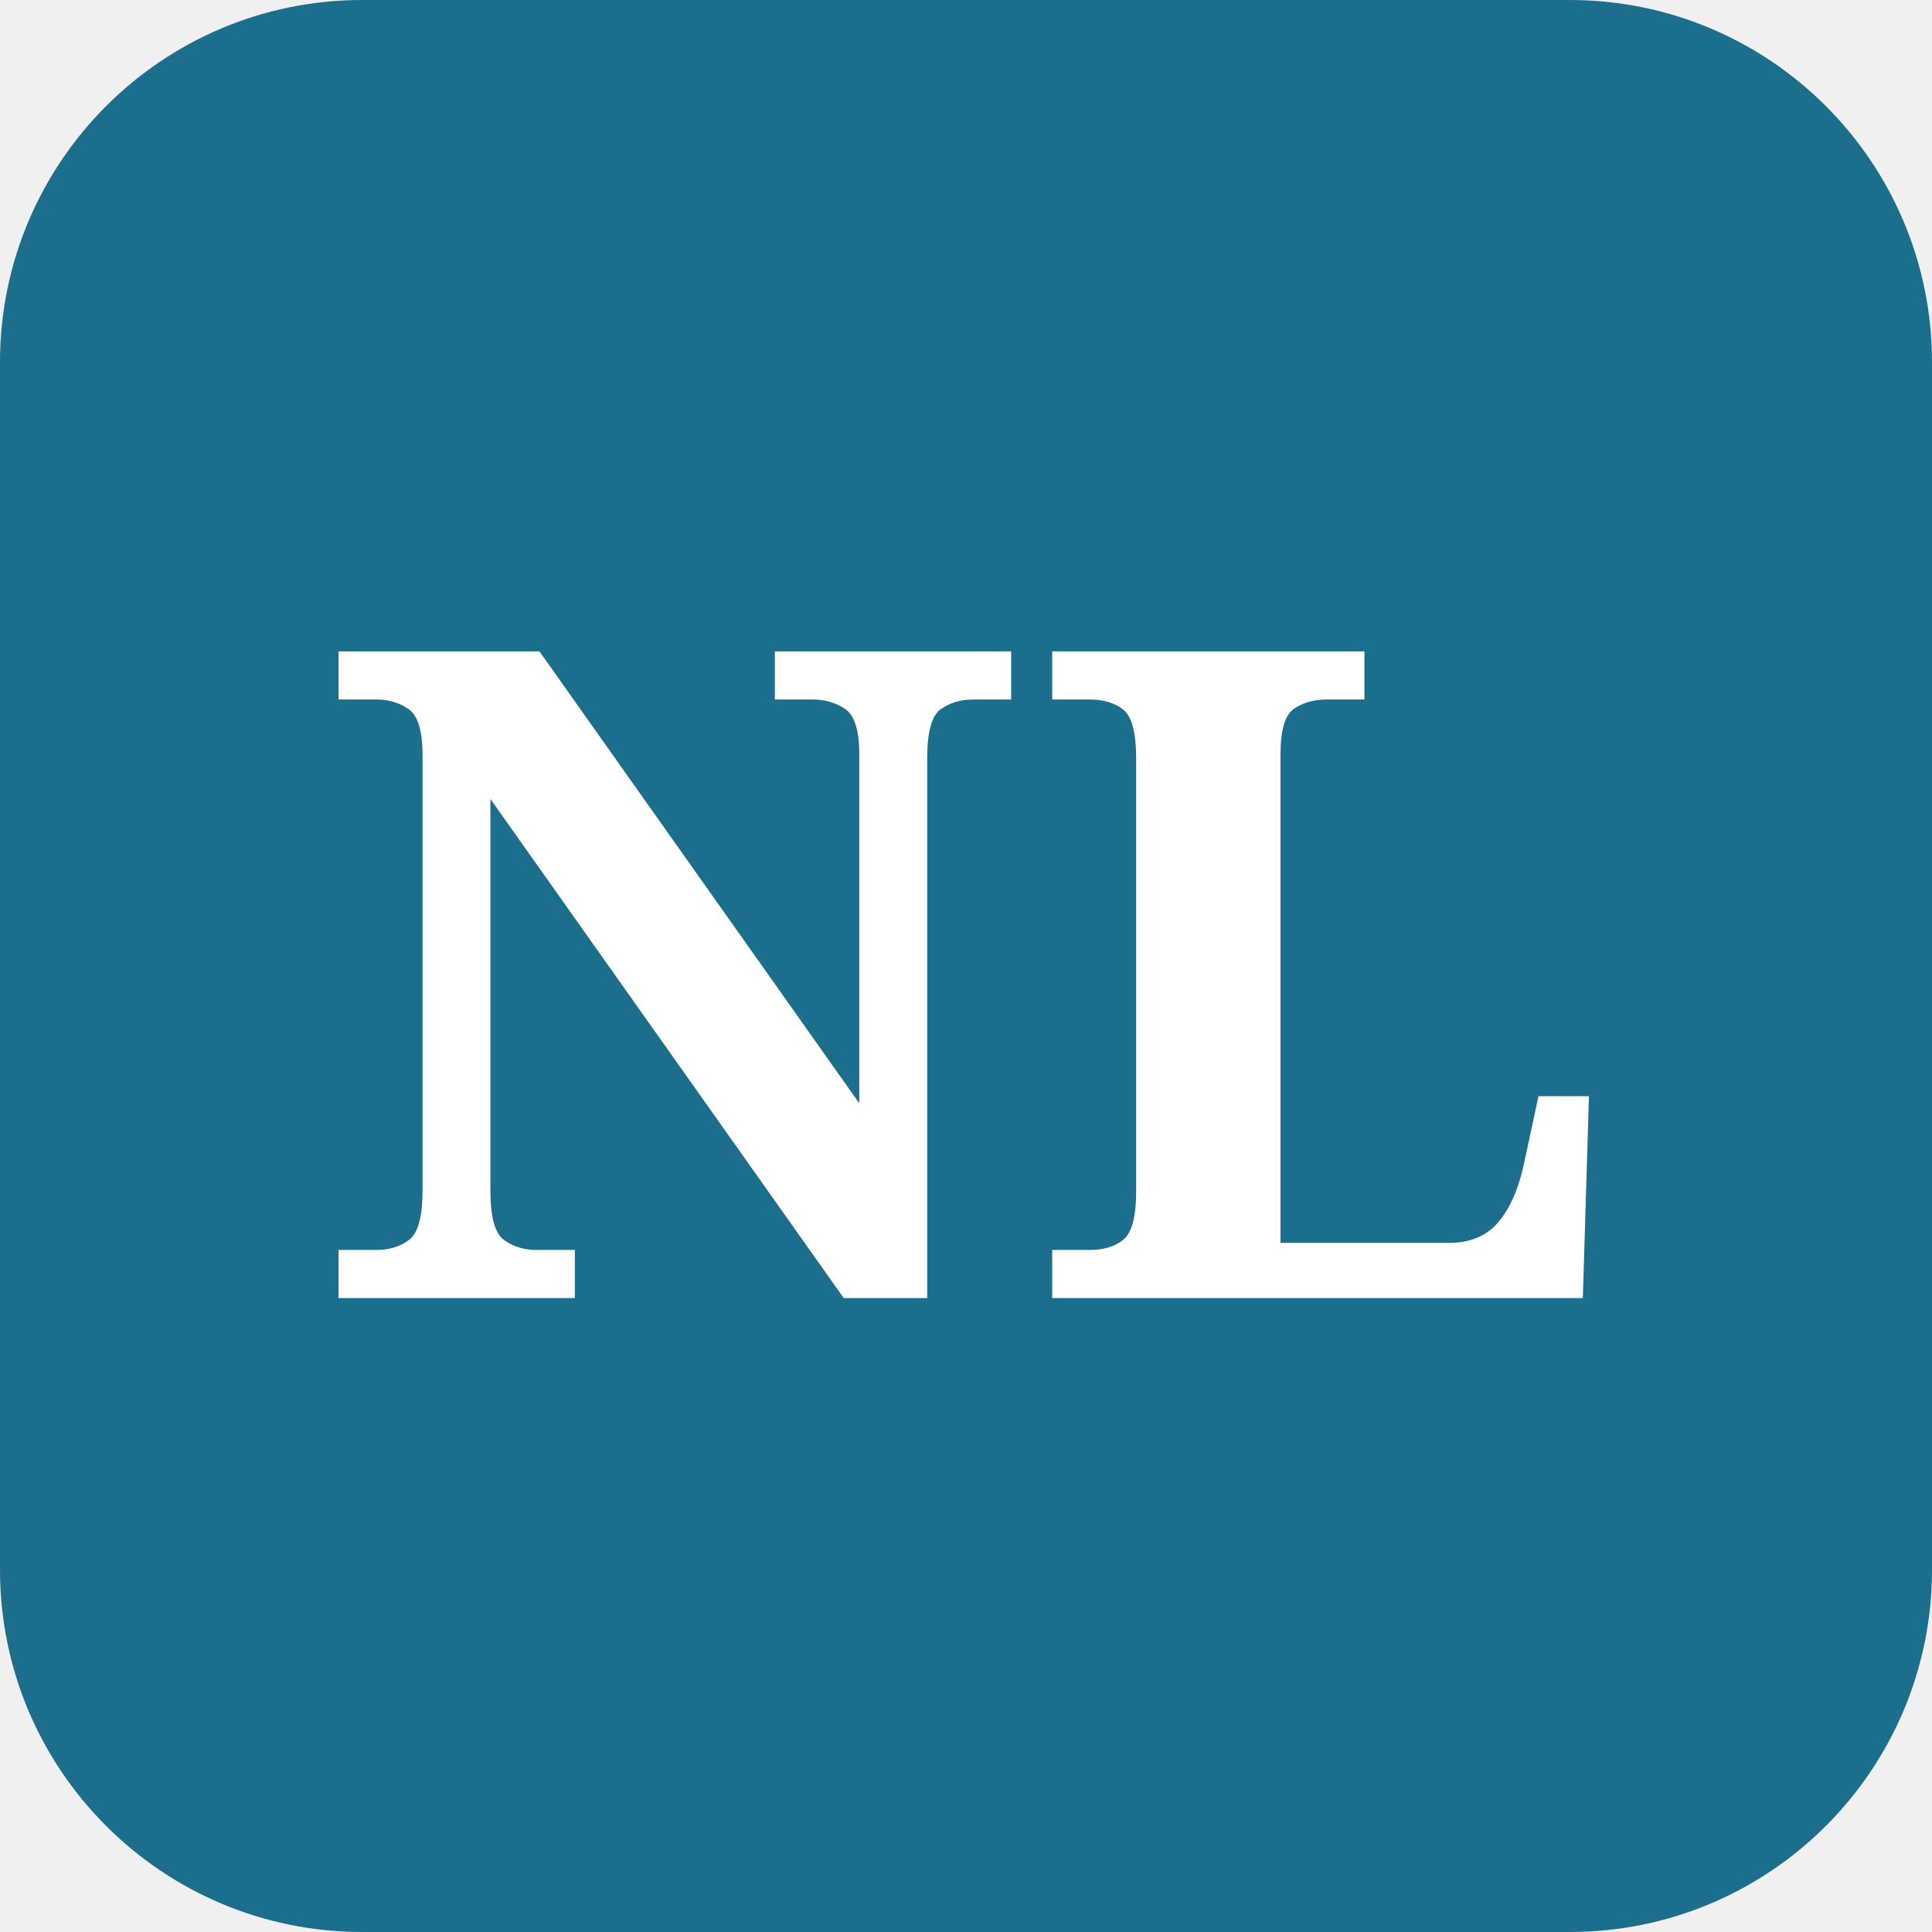
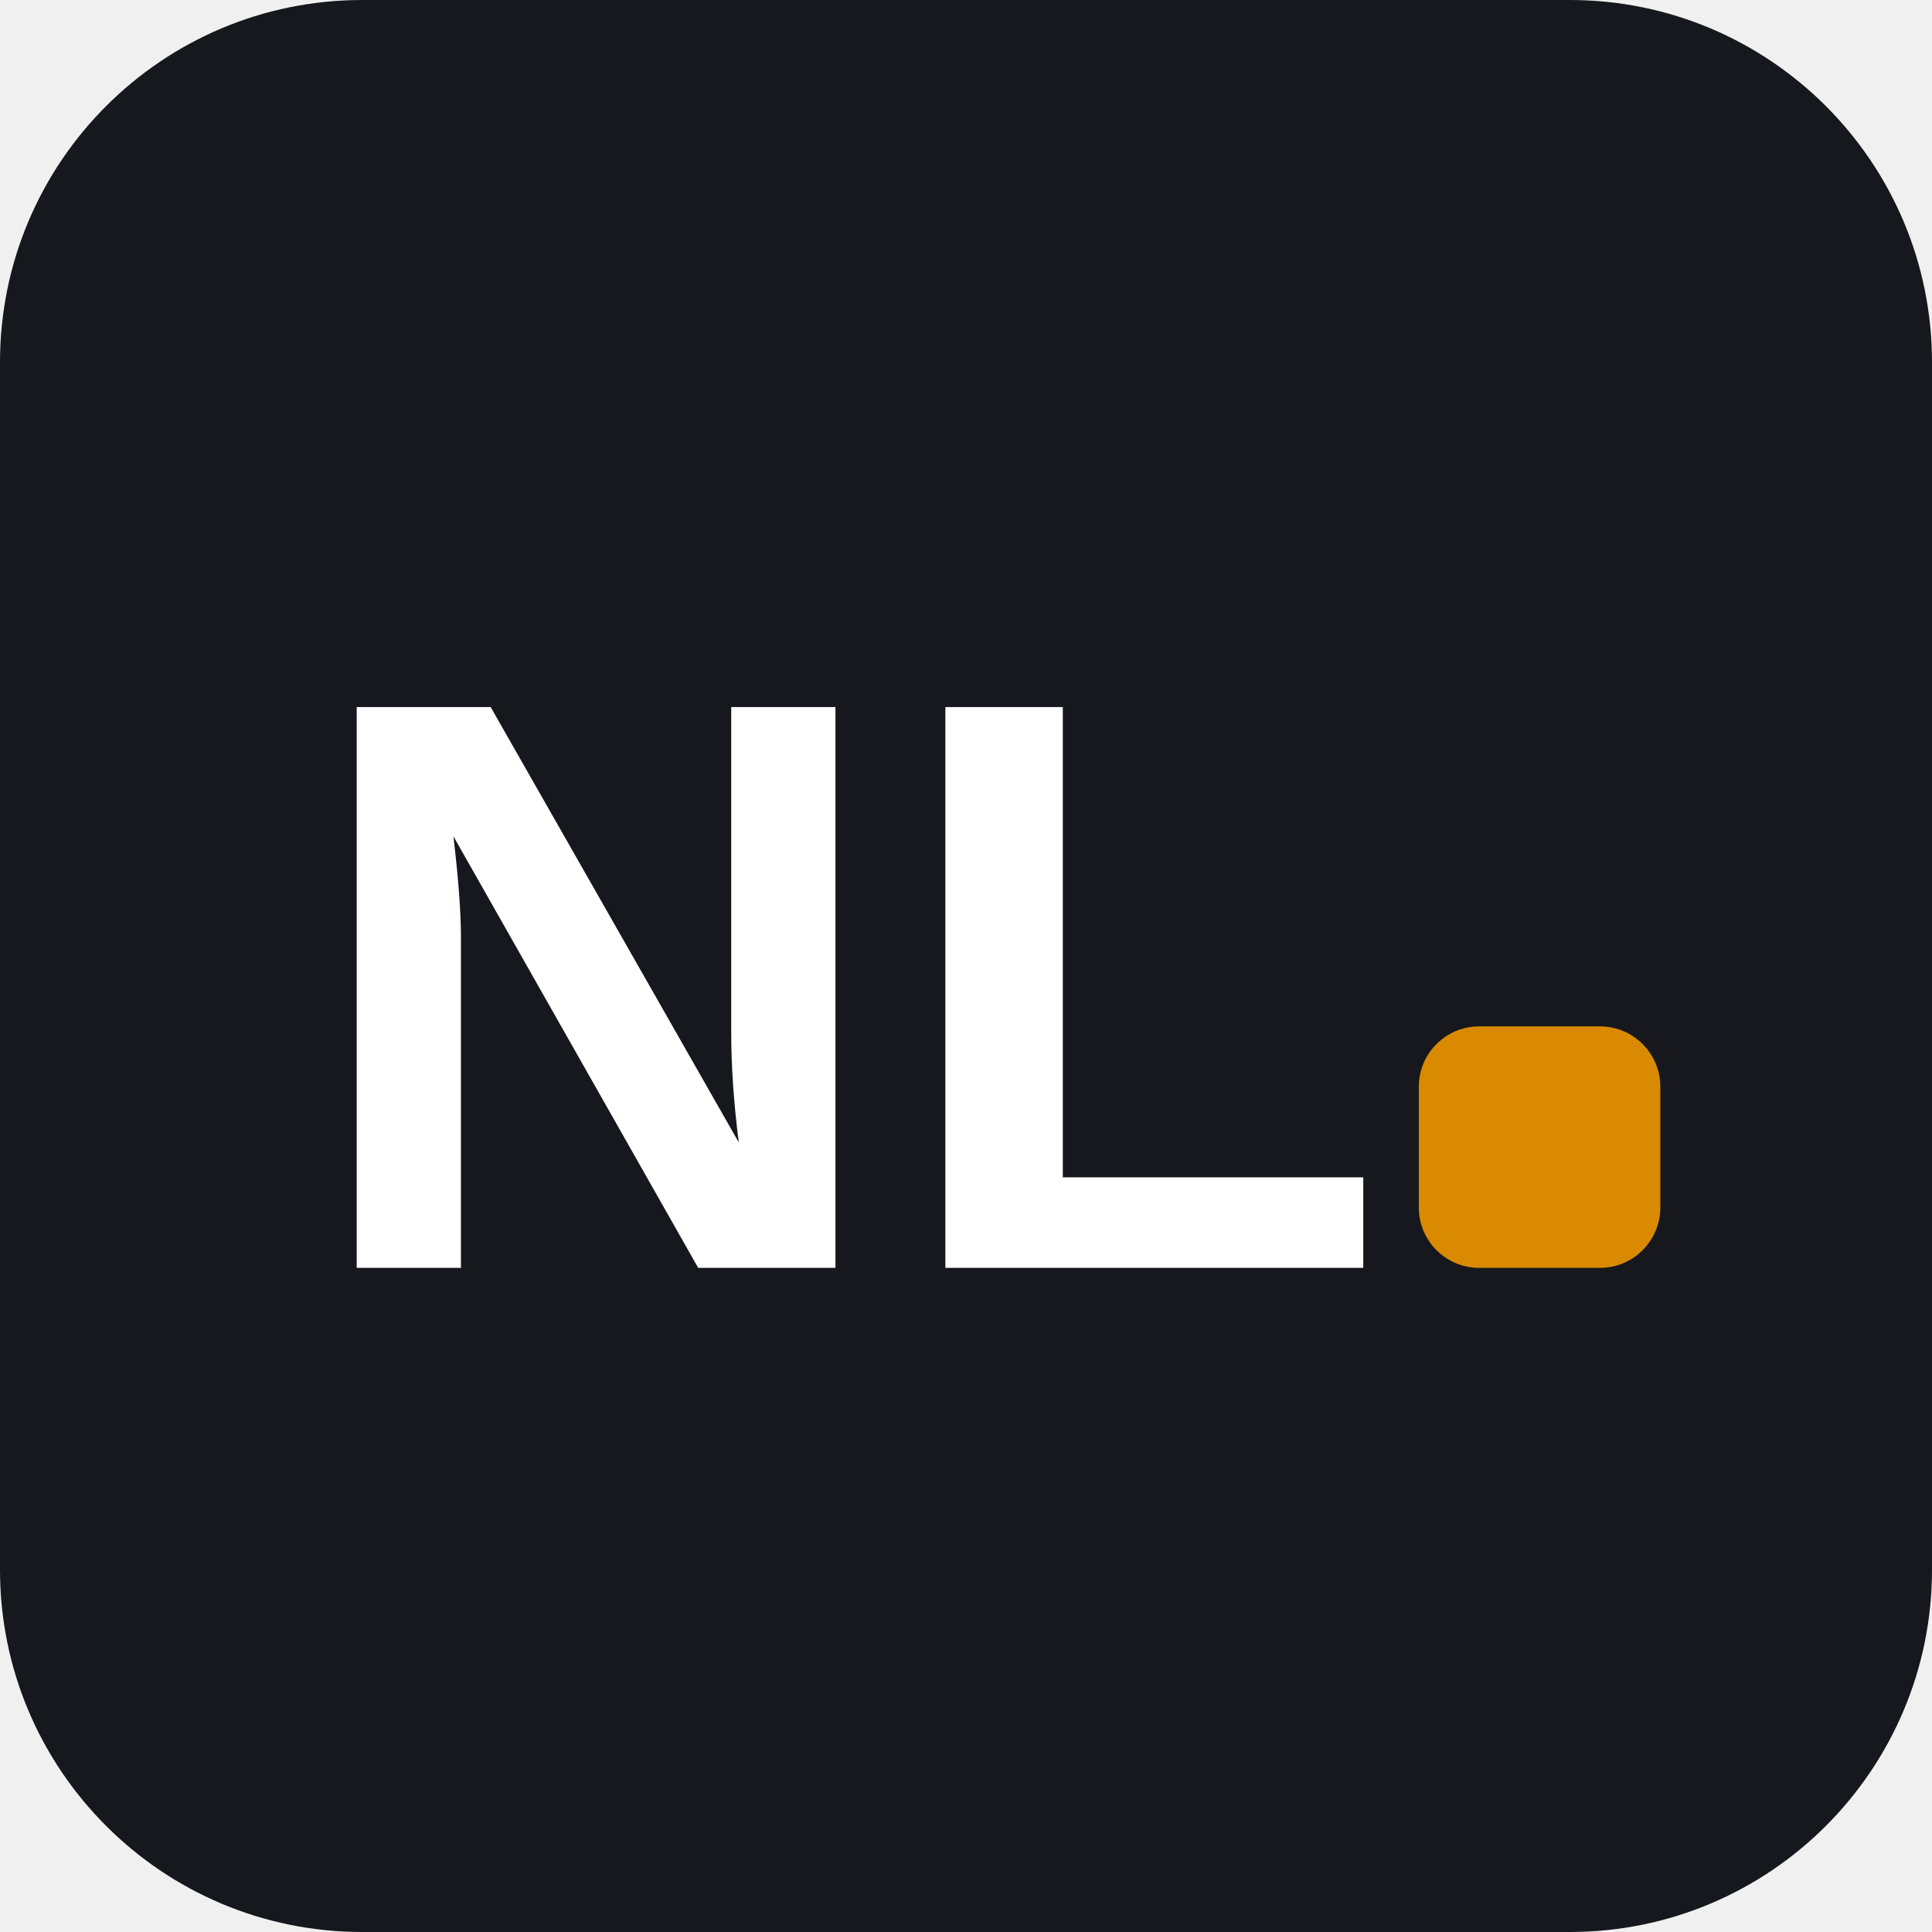
<svg xmlns="http://www.w3.org/2000/svg" viewBox="0 0 64 64">
-   <rect width="64" height="64" rx="12" fill="#1B6E8C" />
-   <text x="32" y="43" text-anchor="middle" font-family="Georgia, serif" font-weight="700" font-size="30" fill="#fff">NL</text>
+   <rect width="64" height="64" rx="12" fill="#16181D" />
+   <text x="28" y="42" text-anchor="middle" font-family="'Helvetica Neue', Arial, sans-serif" font-size="27" font-weight="800" fill="#FFFFFF">NL</text>
+   <rect x="47" y="34" width="8" height="8" rx="2" fill="#D98A00" />
</svg>
